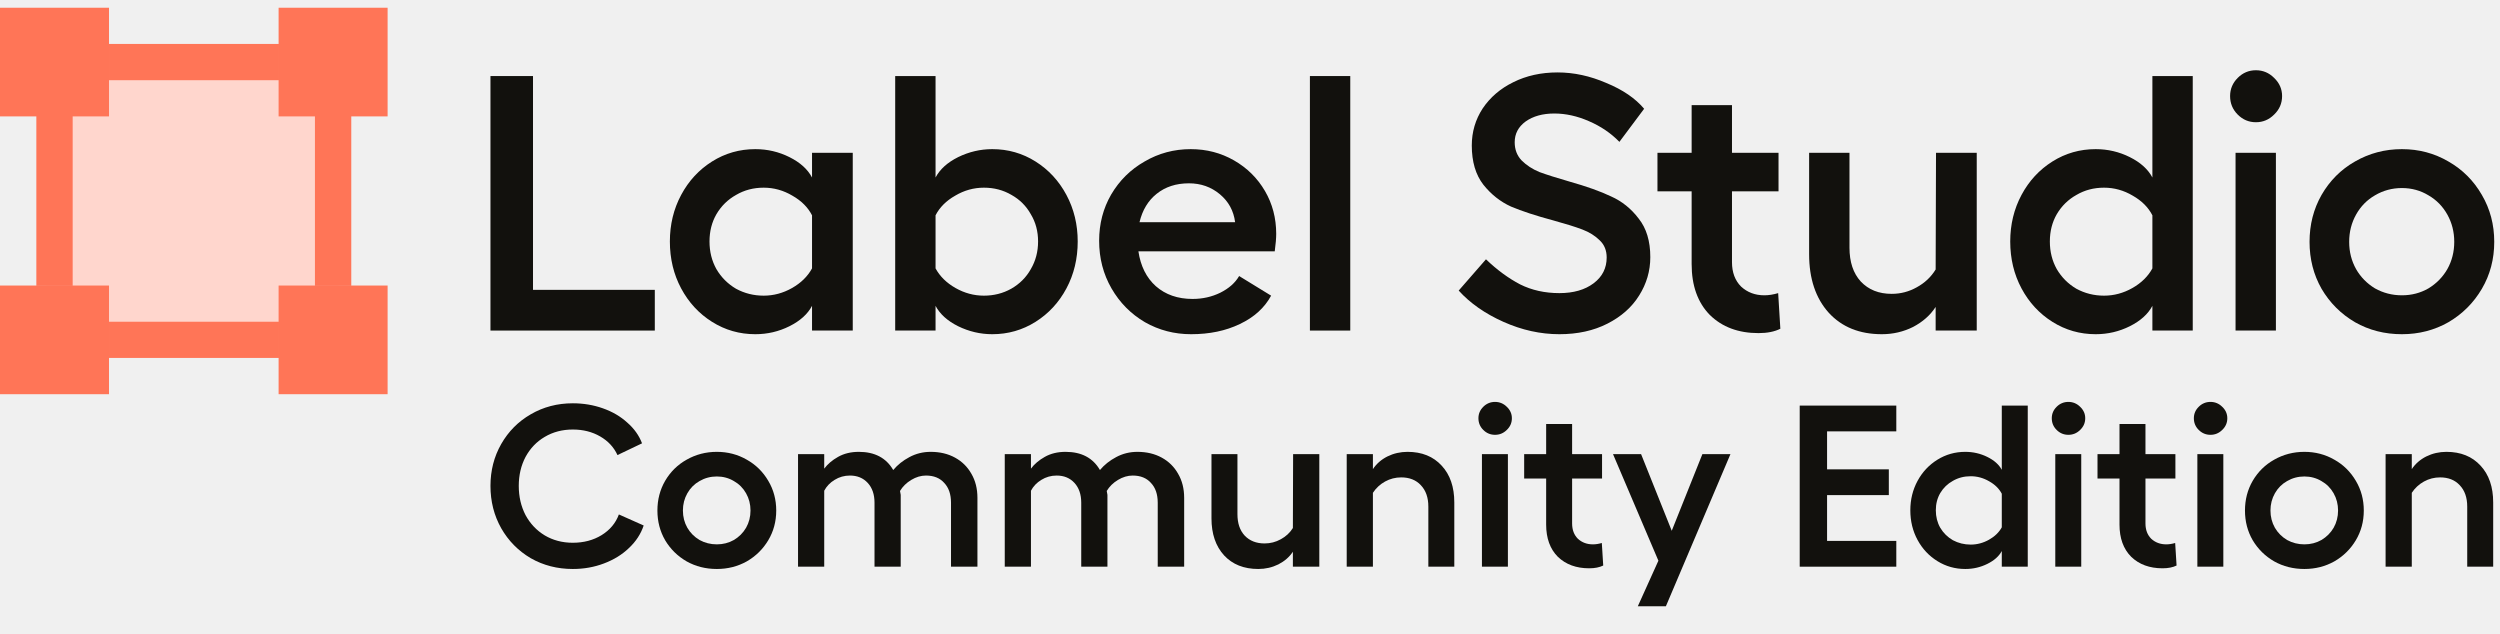
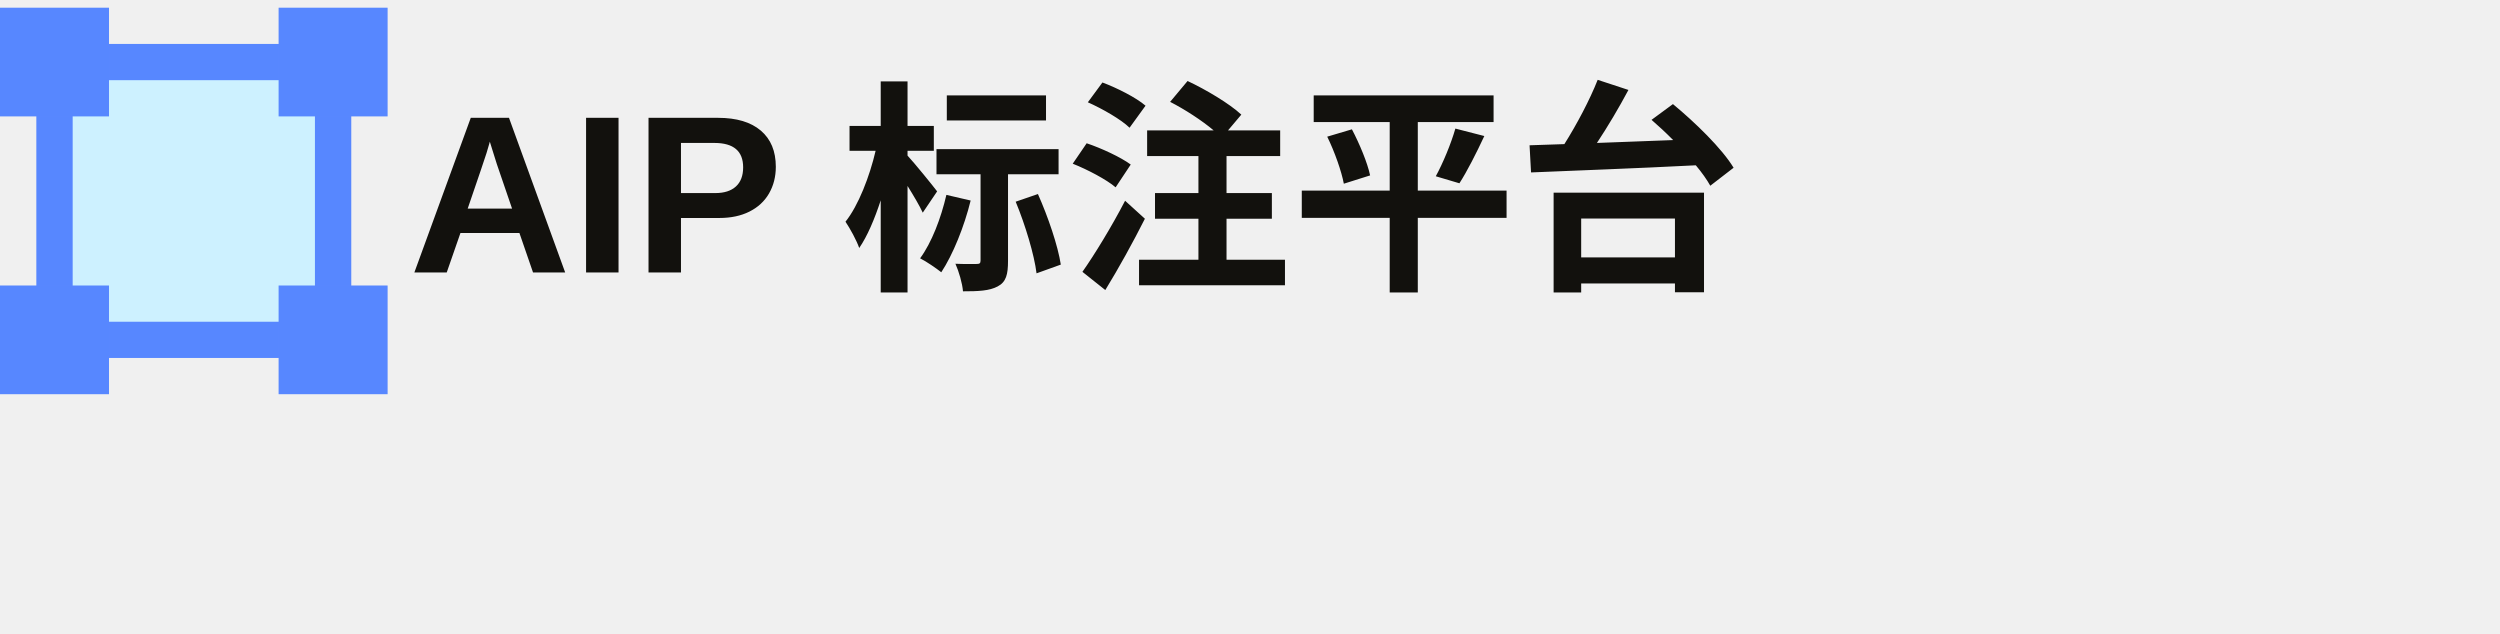
<svg xmlns="http://www.w3.org/2000/svg" width="367" height="93" viewBox="0 0 367 93" fill="none">
  <g clip-path="url(#clip0_113_3173)">
-     <rect x="6.774" y="10.307" width="42.901" height="40.643" fill="#FFD6CD" />
-     <path fill-rule="evenodd" clip-rule="evenodd" d="M16.003 17.088H0V1.131H16.003V17.088ZM56.902 17.088H40.899V1.131H56.902V17.088ZM0 57.869H16.003V41.912H0V57.869ZM56.902 57.869H40.899V41.912H56.902V57.869ZM5.334 17.089H10.668V41.911H5.334V17.089ZM51.567 17.089H46.233V41.911H51.567V17.089ZM16.004 6.45H40.898V11.77H16.004V6.45ZM40.898 47.23H16.004V52.549H40.898V47.23Z" fill="#FF7557" />
+     <rect x="6.774" y="10.307" width="42.901" height="40.643" fill="#cdf1ff" />
+     <path fill-rule="evenodd" clip-rule="evenodd" d="M16.003 17.088H0V1.131H16.003V17.088ZM56.902 17.088H40.899V1.131H56.902V17.088ZM0 57.869H16.003V41.912H0V57.869ZM56.902 57.869H40.899V41.912H56.902V57.869ZM5.334 17.089H10.668V41.911H5.334V17.089ZM51.567 17.089H46.233V41.911H51.567V17.089ZM16.004 6.45H40.898V11.77H16.004V6.45ZM40.898 47.23H16.004V52.549H40.898V47.23Z" fill="#5787ff" />
+     <text x="60" y="40" font-weight="bold" font-family="Arial, sans-serif" font-size="33" fill="#12110D">AIP 标注平台</text>
  </g>
-   <path d="M78.245 11.165V42.55H96.125V48.527H72V11.165H78.245Z" fill="#12110D" />
-   <path d="M125.184 48.527H119.206V44.898C118.566 46.108 117.463 47.104 115.897 47.887C114.331 48.67 112.659 49.061 110.88 49.061C108.567 49.061 106.45 48.456 104.528 47.246C102.607 46.037 101.095 44.4 99.992 42.336C98.888 40.272 98.337 37.977 98.337 35.451C98.337 32.96 98.888 30.683 99.992 28.619C101.095 26.555 102.607 24.918 104.528 23.708C106.45 22.499 108.567 21.894 110.88 21.894C112.659 21.894 114.331 22.285 115.897 23.068C117.463 23.851 118.566 24.847 119.206 26.057V22.427H125.184V48.527ZM104.155 35.451C104.155 36.945 104.493 38.297 105.169 39.507C105.88 40.717 106.841 41.678 108.051 42.389C109.296 43.065 110.649 43.403 112.107 43.403C113.566 43.403 114.954 43.03 116.271 42.283C117.587 41.535 118.566 40.575 119.206 39.4V31.608C118.601 30.433 117.641 29.473 116.324 28.726C115.007 27.943 113.602 27.551 112.107 27.551C110.613 27.551 109.261 27.907 108.051 28.619C106.841 29.295 105.88 30.238 105.169 31.448C104.493 32.622 104.155 33.956 104.155 35.451Z" fill="#12110D" />
-   <path d="M137.339 26.057C137.979 24.847 139.082 23.851 140.648 23.068C142.249 22.285 143.922 21.894 145.665 21.894C147.978 21.894 150.095 22.499 152.017 23.708C153.938 24.918 155.45 26.555 156.553 28.619C157.656 30.683 158.208 32.96 158.208 35.451C158.208 37.977 157.656 40.272 156.553 42.336C155.45 44.4 153.938 46.037 152.017 47.246C150.095 48.456 147.978 49.061 145.665 49.061C143.922 49.061 142.249 48.67 140.648 47.887C139.082 47.104 137.979 46.108 137.339 44.898V48.527H131.414V11.165H137.339V26.057ZM137.339 39.4C137.979 40.575 138.958 41.535 140.274 42.283C141.591 43.03 142.979 43.403 144.437 43.403C145.896 43.403 147.231 43.065 148.441 42.389C149.686 41.678 150.647 40.717 151.323 39.507C152.034 38.297 152.39 36.945 152.39 35.451C152.39 33.956 152.034 32.622 151.323 31.448C150.647 30.238 149.704 29.295 148.494 28.619C147.284 27.907 145.932 27.551 144.437 27.551C142.943 27.551 141.537 27.943 140.221 28.726C138.904 29.473 137.944 30.433 137.339 31.608V39.4Z" fill="#12110D" />
-   <path d="M174.857 49.061C172.402 49.061 170.143 48.474 168.079 47.3C166.015 46.09 164.378 44.435 163.168 42.336C161.959 40.237 161.354 37.906 161.354 35.344C161.354 32.853 161.941 30.594 163.115 28.566C164.325 26.502 165.962 24.883 168.025 23.708C170.089 22.499 172.349 21.894 174.804 21.894C177.117 21.894 179.234 22.445 181.156 23.548C183.077 24.651 184.589 26.146 185.692 28.032C186.795 29.918 187.347 32.017 187.347 34.33C187.347 34.97 187.276 35.824 187.133 36.892H167.118C167.438 39.062 168.292 40.77 169.68 42.016C171.103 43.261 172.9 43.884 175.071 43.884C176.53 43.884 177.882 43.581 179.127 42.977C180.408 42.336 181.333 41.518 181.903 40.521L186.6 43.403C185.639 45.183 184.109 46.57 182.009 47.567C179.946 48.563 177.562 49.061 174.857 49.061ZM181.316 32.622C181.102 30.95 180.355 29.58 179.074 28.512C177.793 27.445 176.281 26.911 174.537 26.911C172.651 26.911 171.068 27.427 169.787 28.459C168.541 29.455 167.705 30.843 167.278 32.622H181.316Z" fill="#12110D" />
-   <path d="M198.219 48.527H192.294V11.165H198.219V48.527Z" fill="#12110D" />
-   <path d="M228.655 10.632C231.039 10.632 233.423 11.148 235.807 12.18C238.226 13.176 240.077 14.439 241.358 15.969L237.728 20.826C236.483 19.545 234.988 18.531 233.245 17.784C231.537 17.037 229.847 16.663 228.174 16.663C226.466 16.663 225.061 17.054 223.958 17.837C222.89 18.62 222.357 19.634 222.357 20.88C222.357 21.947 222.695 22.837 223.371 23.548C224.082 24.26 224.954 24.829 225.986 25.256C227.053 25.648 228.512 26.11 230.363 26.644C232.889 27.356 234.935 28.085 236.501 28.832C238.102 29.544 239.454 30.629 240.557 32.088C241.696 33.511 242.265 35.397 242.265 37.746C242.265 39.774 241.714 41.66 240.61 43.403C239.543 45.111 237.995 46.481 235.967 47.513C233.939 48.545 231.59 49.061 228.922 49.061C226.146 49.061 223.406 48.456 220.702 47.246C217.998 46.037 215.809 44.507 214.137 42.656L218.14 38.066C219.777 39.632 221.449 40.859 223.157 41.749C224.865 42.603 226.787 43.03 228.922 43.03C230.985 43.03 232.658 42.55 233.939 41.589C235.22 40.628 235.86 39.365 235.86 37.799C235.86 36.767 235.522 35.931 234.846 35.291C234.17 34.614 233.316 34.081 232.284 33.689C231.252 33.298 229.829 32.853 228.014 32.355C225.488 31.679 223.424 31.003 221.823 30.327C220.257 29.615 218.905 28.548 217.766 27.124C216.628 25.666 216.058 23.744 216.058 21.36C216.058 19.367 216.592 17.553 217.66 15.916C218.763 14.279 220.257 12.998 222.143 12.073C224.064 11.112 226.235 10.632 228.655 10.632Z" fill="#12110D" />
-   <path d="M258.153 48.901C255.199 48.901 252.815 48.011 251 46.232C249.221 44.417 248.332 41.927 248.332 38.76V28.085H243.315V22.427H248.332V15.435H254.256V22.427H261.088V28.085H254.256V38.493C254.256 39.987 254.701 41.179 255.591 42.069C256.516 42.923 257.654 43.35 259.007 43.35C259.647 43.35 260.323 43.243 261.035 43.03L261.355 48.261C260.501 48.688 259.434 48.901 258.153 48.901Z" fill="#12110D" />
-   <path d="M284.153 45.058C283.37 46.268 282.267 47.246 280.844 47.994C279.421 48.705 277.891 49.061 276.254 49.061C272.98 49.061 270.383 48.011 268.461 45.912C266.54 43.777 265.579 40.913 265.579 37.319V22.427H271.504V36.358C271.504 38.457 272.055 40.112 273.158 41.322C274.297 42.532 275.809 43.137 277.695 43.137C279.012 43.137 280.239 42.816 281.378 42.176C282.552 41.535 283.477 40.664 284.153 39.56L284.207 22.427H290.185V48.527H284.153V45.058Z" fill="#12110D" />
-   <path d="M315.971 31.608C315.366 30.433 314.405 29.473 313.089 28.726C311.772 27.943 310.367 27.551 308.872 27.551C307.378 27.551 306.026 27.907 304.816 28.619C303.606 29.295 302.645 30.238 301.934 31.448C301.257 32.622 300.919 33.956 300.919 35.451C300.919 36.945 301.257 38.297 301.934 39.507C302.645 40.717 303.606 41.678 304.816 42.389C306.061 43.065 307.413 43.403 308.872 43.403C310.331 43.403 311.719 43.03 313.035 42.283C314.352 41.535 315.33 40.575 315.971 39.4V31.608ZM295.102 35.451C295.102 32.96 295.653 30.683 296.756 28.619C297.859 26.555 299.372 24.918 301.293 23.708C303.214 22.499 305.332 21.894 307.645 21.894C309.424 21.894 311.096 22.285 312.662 23.068C314.227 23.851 315.33 24.847 315.971 26.057V11.165H321.895V48.527H315.971V44.898C315.33 46.108 314.227 47.104 312.662 47.887C311.096 48.67 309.424 49.061 307.645 49.061C305.332 49.061 303.214 48.456 301.293 47.246C299.372 46.037 297.859 44.4 296.756 42.336C295.653 40.272 295.102 37.977 295.102 35.451Z" fill="#12110D" />
-   <path d="M334.103 22.427V48.527H328.179V22.427H334.103ZM331.168 10.312C332.2 10.312 333.089 10.685 333.837 11.432C334.619 12.18 335.011 13.069 335.011 14.101C335.011 15.169 334.619 16.076 333.837 16.823C333.089 17.57 332.2 17.944 331.168 17.944C330.136 17.944 329.246 17.57 328.499 16.823C327.752 16.076 327.378 15.169 327.378 14.101C327.378 13.069 327.752 12.18 328.499 11.432C329.246 10.685 330.136 10.312 331.168 10.312Z" fill="#12110D" />
-   <path d="M352.598 21.894C355.089 21.894 357.366 22.499 359.43 23.708C361.494 24.883 363.131 26.519 364.341 28.619C365.551 30.683 366.155 32.978 366.155 35.504C366.155 38.031 365.551 40.325 364.341 42.389C363.131 44.453 361.494 46.09 359.43 47.3C357.366 48.474 355.089 49.061 352.598 49.061C350.072 49.061 347.777 48.474 345.713 47.3C343.649 46.09 342.013 44.453 340.803 42.389C339.629 40.325 339.041 38.031 339.041 35.504C339.041 32.978 339.629 30.683 340.803 28.619C342.013 26.519 343.649 24.883 345.713 23.708C347.813 22.499 350.108 21.894 352.598 21.894ZM344.859 35.504C344.859 36.963 345.197 38.297 345.873 39.507C346.549 40.681 347.475 41.624 348.649 42.336C349.859 43.012 351.175 43.35 352.598 43.35C354.022 43.35 355.32 43.012 356.495 42.336C357.669 41.624 358.594 40.681 359.27 39.507C359.946 38.297 360.284 36.963 360.284 35.504C360.284 34.045 359.946 32.711 359.27 31.501C358.594 30.291 357.669 29.348 356.495 28.672C355.32 27.96 354.022 27.605 352.598 27.605C351.175 27.605 349.859 27.96 348.649 28.672C347.475 29.348 346.549 30.291 345.873 31.501C345.197 32.711 344.859 34.045 344.859 35.504Z" fill="#12110D" />
-   <path d="M94.491 77.142C94.079 78.381 93.358 79.484 92.328 80.453C91.321 81.421 90.096 82.176 88.654 82.716C87.234 83.257 85.712 83.527 84.087 83.527C81.821 83.527 79.76 82.998 77.906 81.939C76.075 80.858 74.633 79.394 73.579 77.547C72.526 75.678 72 73.606 72 71.331C72 69.079 72.526 67.029 73.579 65.182C74.633 63.336 76.075 61.883 77.906 60.824C79.76 59.743 81.821 59.203 84.087 59.203C85.644 59.203 87.12 59.45 88.516 59.946C89.913 60.441 91.103 61.14 92.088 62.041C93.095 62.919 93.816 63.932 94.251 65.081L90.645 66.804C90.119 65.655 89.272 64.743 88.104 64.068C86.937 63.392 85.598 63.054 84.087 63.054C82.553 63.054 81.18 63.414 79.966 64.135C78.776 64.833 77.837 65.813 77.151 67.074C76.487 68.336 76.155 69.754 76.155 71.331C76.155 72.908 76.487 74.338 77.151 75.622C77.837 76.883 78.776 77.874 79.966 78.595C81.18 79.315 82.553 79.676 84.087 79.676C85.689 79.676 87.097 79.304 88.31 78.561C89.547 77.795 90.394 76.781 90.851 75.52L94.491 77.142Z" fill="#12110D" />
-   <path d="M105.23 66.331C106.832 66.331 108.297 66.714 109.625 67.48C110.952 68.223 112.006 69.259 112.784 70.588C113.562 71.894 113.951 73.347 113.951 74.946C113.951 76.545 113.562 77.998 112.784 79.304C112.006 80.61 110.952 81.646 109.625 82.412C108.297 83.155 106.832 83.527 105.23 83.527C103.604 83.527 102.128 83.155 100.8 82.412C99.472 81.646 98.419 80.61 97.641 79.304C96.885 77.998 96.508 76.545 96.508 74.946C96.508 73.347 96.885 71.894 97.641 70.588C98.419 69.259 99.472 68.223 100.8 67.48C102.151 66.714 103.627 66.331 105.23 66.331ZM100.251 74.946C100.251 75.869 100.468 76.714 100.903 77.48C101.338 78.223 101.933 78.82 102.689 79.27C103.467 79.698 104.314 79.912 105.23 79.912C106.145 79.912 106.981 79.698 107.736 79.27C108.492 78.82 109.087 78.223 109.522 77.48C109.957 76.714 110.174 75.869 110.174 74.946C110.174 74.022 109.957 73.178 109.522 72.412C109.087 71.646 108.492 71.049 107.736 70.622C106.981 70.171 106.145 69.946 105.23 69.946C104.314 69.946 103.467 70.171 102.689 70.622C101.933 71.049 101.338 71.646 100.903 72.412C100.468 73.178 100.251 74.022 100.251 74.946Z" fill="#12110D" />
-   <path d="M132.225 83.189H128.379V73.797C128.379 72.581 128.047 71.613 127.383 70.892C126.719 70.171 125.85 69.811 124.774 69.811C123.95 69.811 123.194 70.025 122.507 70.453C121.843 70.858 121.34 71.387 120.996 72.04V83.189H117.151V66.669H120.996V68.797C121.5 68.122 122.175 67.547 123.022 67.074C123.892 66.579 124.911 66.331 126.078 66.331C128.413 66.331 130.096 67.221 131.126 69C131.767 68.234 132.557 67.604 133.495 67.108C134.457 66.59 135.498 66.331 136.62 66.331C137.971 66.331 139.161 66.613 140.191 67.176C141.221 67.739 142.023 68.527 142.595 69.54C143.19 70.554 143.488 71.737 143.488 73.088V83.189H139.608V73.797C139.608 72.559 139.276 71.59 138.612 70.892C137.971 70.171 137.078 69.811 135.933 69.811C135.201 69.811 134.48 70.025 133.77 70.453C133.06 70.881 132.511 71.421 132.122 72.074L132.225 72.649V83.189Z" fill="#12110D" />
-   <path d="M162.572 83.189H158.726V73.797C158.726 72.581 158.394 71.613 157.731 70.892C157.067 70.171 156.197 69.811 155.121 69.811C154.297 69.811 153.541 70.025 152.855 70.453C152.191 70.858 151.687 71.387 151.344 72.04V83.189H147.498V66.669H151.344V68.797C151.847 68.122 152.523 67.547 153.37 67.074C154.24 66.579 155.258 66.331 156.426 66.331C158.761 66.331 160.443 67.221 161.473 69C162.114 68.234 162.904 67.604 163.843 67.108C164.804 66.59 165.846 66.331 166.967 66.331C168.318 66.331 169.508 66.613 170.539 67.176C171.569 67.739 172.37 68.527 172.942 69.54C173.537 70.554 173.835 71.737 173.835 73.088V83.189H169.955V73.797C169.955 72.559 169.623 71.59 168.959 70.892C168.318 70.171 167.425 69.811 166.281 69.811C165.548 69.811 164.827 70.025 164.117 70.453C163.408 70.881 162.858 71.421 162.469 72.074L162.572 72.649V83.189Z" fill="#12110D" />
-   <path d="M189.795 80.993C189.291 81.759 188.582 82.378 187.666 82.851C186.75 83.302 185.766 83.527 184.713 83.527C182.607 83.527 180.936 82.863 179.7 81.534C178.463 80.182 177.845 78.369 177.845 76.095V66.669H181.657V75.487C181.657 76.815 182.012 77.863 182.721 78.628C183.454 79.394 184.427 79.777 185.64 79.777C186.487 79.777 187.277 79.574 188.009 79.169C188.765 78.763 189.36 78.212 189.795 77.513L189.829 66.669H193.675V83.189H189.795V80.993Z" fill="#12110D" />
-   <path d="M201.543 68.865C202.069 68.077 202.779 67.457 203.672 67.007C204.587 66.556 205.572 66.331 206.625 66.331C208.731 66.331 210.402 67.007 211.638 68.358C212.874 69.687 213.492 71.489 213.492 73.763V83.189H209.681V74.372C209.681 73.043 209.314 71.996 208.582 71.23C207.872 70.464 206.911 70.081 205.697 70.081C204.85 70.081 204.061 70.284 203.328 70.689C202.596 71.095 202 71.646 201.543 72.345V83.189H197.697V66.669H201.543V68.865Z" fill="#12110D" />
-   <path d="M221.36 66.669V83.189H217.548V66.669H221.36ZM219.471 59C220.135 59 220.707 59.236 221.188 59.709C221.692 60.182 221.944 60.745 221.944 61.399C221.944 62.074 221.692 62.649 221.188 63.122C220.707 63.595 220.135 63.831 219.471 63.831C218.807 63.831 218.235 63.595 217.754 63.122C217.274 62.649 217.033 62.074 217.033 61.399C217.033 60.745 217.274 60.182 217.754 59.709C218.235 59.236 218.807 59 219.471 59Z" fill="#12110D" />
-   <path d="M233.293 83.426C231.393 83.426 229.859 82.863 228.691 81.737C227.547 80.588 226.975 79.011 226.975 77.007V70.25H223.747V66.669H226.975V62.243H230.786V66.669H235.181V70.25H230.786V76.838C230.786 77.784 231.072 78.538 231.644 79.101C232.24 79.642 232.972 79.912 233.842 79.912C234.254 79.912 234.689 79.845 235.147 79.71L235.353 83.02C234.804 83.29 234.117 83.426 233.293 83.426Z" fill="#12110D" />
-   <path d="M243.453 82.311L236.792 66.669H240.912L245.411 77.919L249.909 66.669H254.029L244.552 89H240.432L243.453 82.311Z" fill="#12110D" />
-   <path d="M278.378 59.541V63.324H268.214V68.899H277.279V72.682H268.214V79.405H278.378V83.189H264.197V59.541H278.378Z" fill="#12110D" />
-   <path d="M293.862 72.48C293.473 71.737 292.855 71.128 292.008 70.655C291.161 70.16 290.257 69.912 289.295 69.912C288.334 69.912 287.464 70.137 286.685 70.588C285.907 71.016 285.289 71.613 284.831 72.378C284.396 73.122 284.179 73.966 284.179 74.912C284.179 75.858 284.396 76.714 284.831 77.48C285.289 78.246 285.907 78.854 286.685 79.304C287.487 79.732 288.357 79.946 289.295 79.946C290.234 79.946 291.126 79.71 291.973 79.237C292.82 78.763 293.45 78.155 293.862 77.412V72.48ZM280.436 74.912C280.436 73.336 280.791 71.894 281.5 70.588C282.21 69.281 283.183 68.246 284.419 67.48C285.655 66.714 287.017 66.331 288.505 66.331C289.65 66.331 290.726 66.579 291.733 67.074C292.74 67.57 293.45 68.2 293.862 68.966V59.541H297.674V83.189H293.862V80.892C293.45 81.658 292.74 82.288 291.733 82.784C290.726 83.279 289.65 83.527 288.505 83.527C287.017 83.527 285.655 83.144 284.419 82.378C283.183 81.613 282.21 80.577 281.5 79.27C280.791 77.964 280.436 76.511 280.436 74.912Z" fill="#12110D" />
-   <path d="M305.527 66.669V83.189H301.716V66.669H305.527ZM303.639 59C304.303 59 304.875 59.236 305.356 59.709C305.859 60.182 306.111 60.745 306.111 61.399C306.111 62.074 305.859 62.649 305.356 63.122C304.875 63.595 304.303 63.831 303.639 63.831C302.975 63.831 302.403 63.595 301.922 63.122C301.441 62.649 301.201 62.074 301.201 61.399C301.201 60.745 301.441 60.182 301.922 59.709C302.403 59.236 302.975 59 303.639 59Z" fill="#12110D" />
-   <path d="M317.46 83.426C315.56 83.426 314.027 82.863 312.859 81.737C311.715 80.588 311.142 79.011 311.142 77.007V70.25H307.914V66.669H311.142V62.243H314.954V66.669H319.349V70.25H314.954V76.838C314.954 77.784 315.24 78.538 315.812 79.101C316.407 79.642 317.14 79.912 318.01 79.912C318.422 79.912 318.857 79.845 319.315 79.71L319.521 83.02C318.971 83.29 318.284 83.426 317.46 83.426Z" fill="#12110D" />
-   <path d="M326.385 66.669V83.189H322.573V66.669H326.385ZM324.496 59C325.16 59 325.733 59.236 326.213 59.709C326.717 60.182 326.969 60.745 326.969 61.399C326.969 62.074 326.717 62.649 326.213 63.122C325.733 63.595 325.16 63.831 324.496 63.831C323.833 63.831 323.26 63.595 322.78 63.122C322.299 62.649 322.058 62.074 322.058 61.399C322.058 60.745 322.299 60.182 322.78 59.709C323.26 59.236 323.833 59 324.496 59Z" fill="#12110D" />
-   <path d="M338.284 66.331C339.886 66.331 341.351 66.714 342.679 67.48C344.006 68.223 345.059 69.259 345.838 70.588C346.616 71.894 347.005 73.347 347.005 74.946C347.005 76.545 346.616 77.998 345.838 79.304C345.059 80.61 344.006 81.646 342.679 82.412C341.351 83.155 339.886 83.527 338.284 83.527C336.658 83.527 335.182 83.155 333.854 82.412C332.526 81.646 331.473 80.61 330.695 79.304C329.939 77.998 329.562 76.545 329.562 74.946C329.562 73.347 329.939 71.894 330.695 70.588C331.473 69.259 332.526 68.223 333.854 67.48C335.205 66.714 336.681 66.331 338.284 66.331ZM333.305 74.946C333.305 75.869 333.522 76.714 333.957 77.48C334.392 78.223 334.987 78.82 335.743 79.27C336.521 79.698 337.368 79.912 338.284 79.912C339.199 79.912 340.035 79.698 340.79 79.27C341.546 78.82 342.141 78.223 342.576 77.48C343.011 76.714 343.228 75.869 343.228 74.946C343.228 74.022 343.011 73.178 342.576 72.412C342.141 71.646 341.546 71.049 340.79 70.622C340.035 70.171 339.199 69.946 338.284 69.946C337.368 69.946 336.521 70.171 335.743 70.622C334.987 71.049 334.392 71.646 333.957 72.412C333.522 73.178 333.305 74.022 333.305 74.946Z" fill="#12110D" />
-   <path d="M354.05 68.865C354.577 68.077 355.287 67.457 356.179 67.007C357.095 66.556 358.079 66.331 359.132 66.331C361.238 66.331 362.91 67.007 364.146 68.358C365.382 69.687 366 71.489 366 73.763V83.189H362.188V74.372C362.188 73.043 361.822 71.996 361.09 71.23C360.38 70.464 359.419 70.081 358.205 70.081C357.358 70.081 356.569 70.284 355.836 70.689C355.103 71.095 354.508 71.646 354.05 72.345V83.189H350.205V66.669H354.05V68.865Z" fill="#12110D" />
-   <defs>
-     <clipPath id="clip0_113_3173">
-       <rect width="56.901" height="56.738" fill="white" transform="translate(0 1.13086)" />
-     </clipPath>
-   </defs>
</svg>
